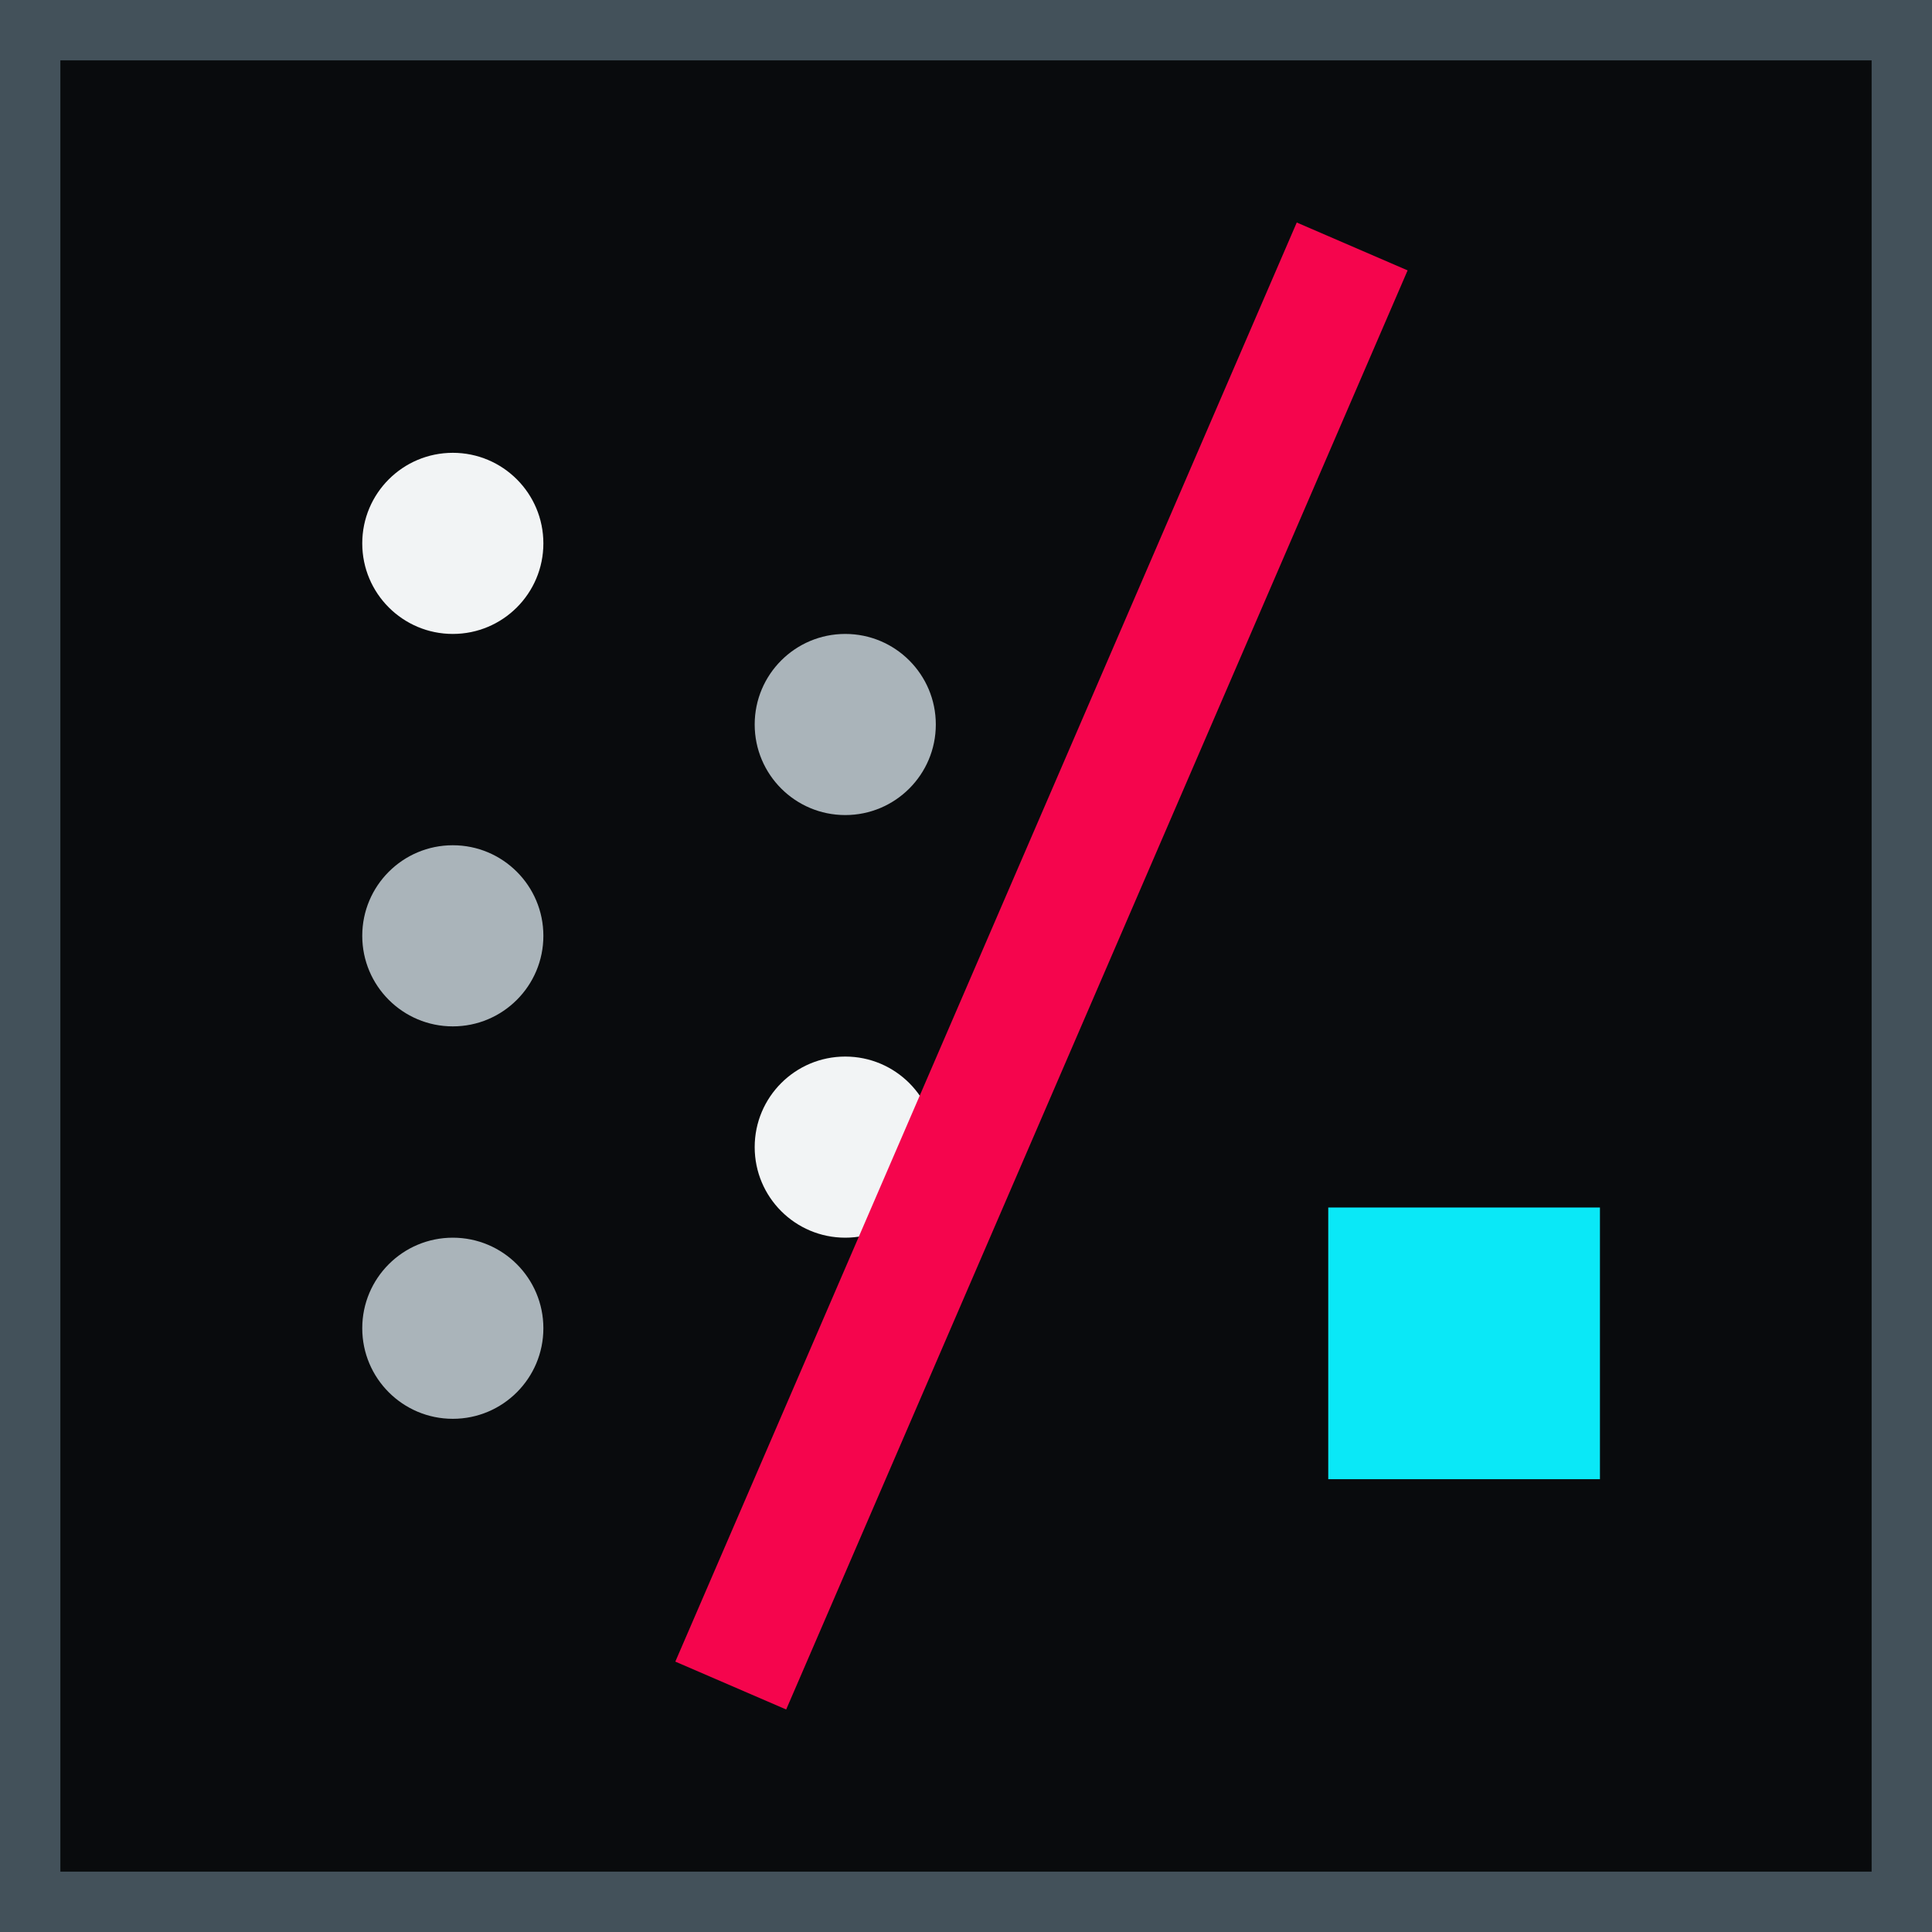
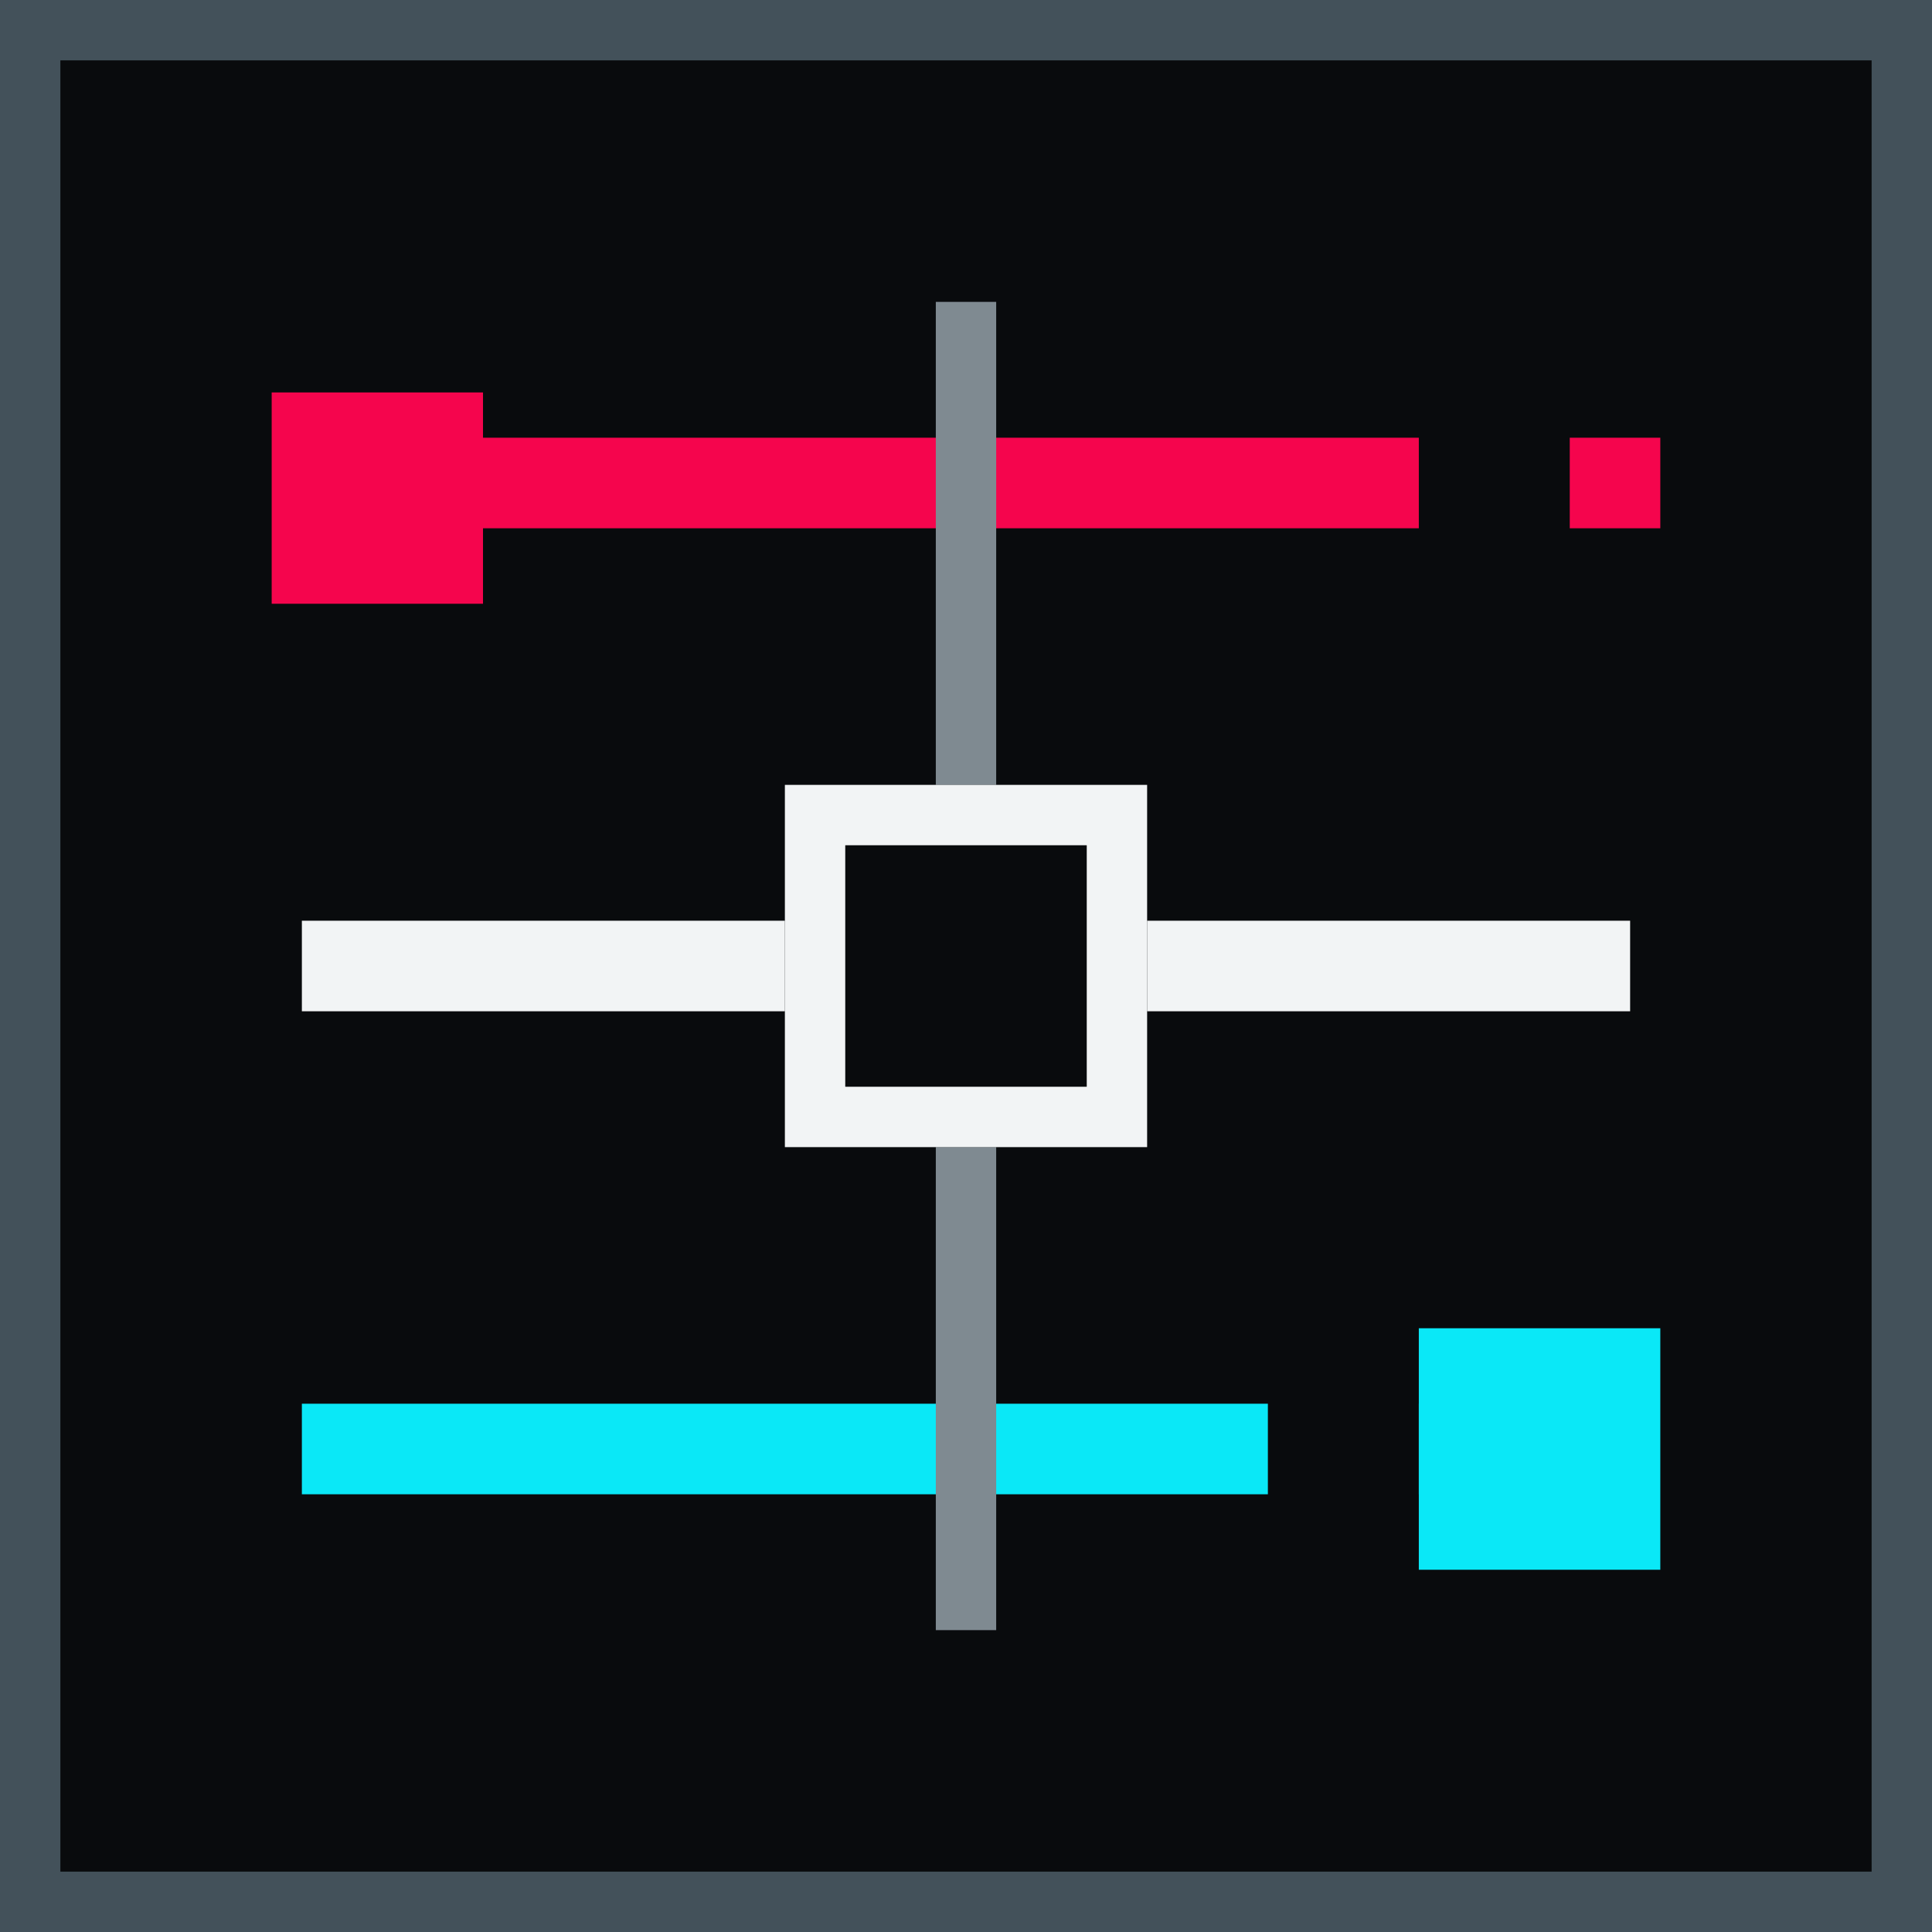
<svg xmlns="http://www.w3.org/2000/svg" viewBox="0 0 64 64" role="img" aria-labelledby="title desc">
  <rect x="1" y="1" width="62" height="62" fill="#090b0d" stroke="#43515a" stroke-width="2" />
-   <circle cx="15" cy="18" r="3" fill="#f2f4f5" />
-   <circle cx="15" cy="31" r="3" fill="#aab4ba" />
-   <circle cx="15" cy="44" r="3" fill="#aab4ba" />
-   <circle cx="28" cy="24" r="3" fill="#aab4ba" />
-   <circle cx="28" cy="38" r="3" fill="#f2f4f5" />
-   <path d="M44 10 25 54" fill="none" stroke="#f5054d" stroke-width="4" stroke-linecap="square" />
-   <rect x="44" y="40" width="9" height="9" fill="#0ae8f7" />
+   <path d="M10 16H47M52 16H55" fill="none" stroke="#f5054d" stroke-width="3" />
+   <path d="M10 32H26M38 32H54" fill="none" stroke="#f2f4f5" stroke-width="3" />
+   <path d="M10 48H42M47 48H54" fill="none" stroke="#0ae8f7" stroke-width="3" />
+   <path d="M32 10V26M32 38V54" fill="none" stroke="#7f8a91" stroke-width="2" />
+   <rect x="27" y="27" width="10" height="10" fill="#090b0d" stroke="#f2f4f5" stroke-width="2" />
+   <rect x="9" y="13" width="7" height="7" fill="#f5054d" />
+   <rect x="47" y="44" width="8" height="8" fill="#0ae8f7" />
</svg>
